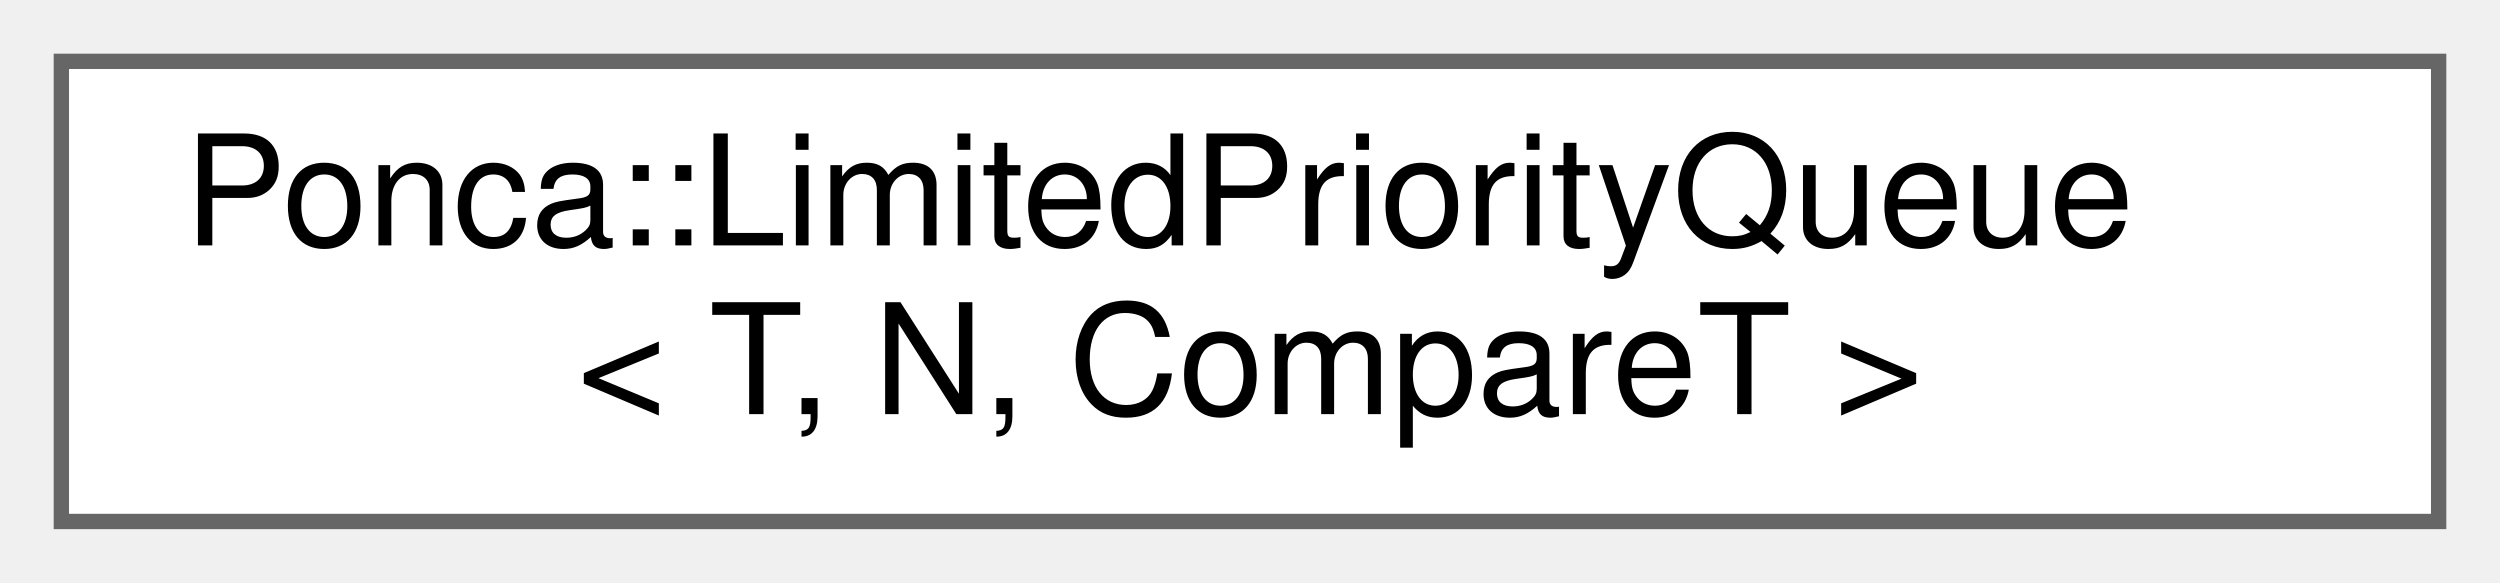
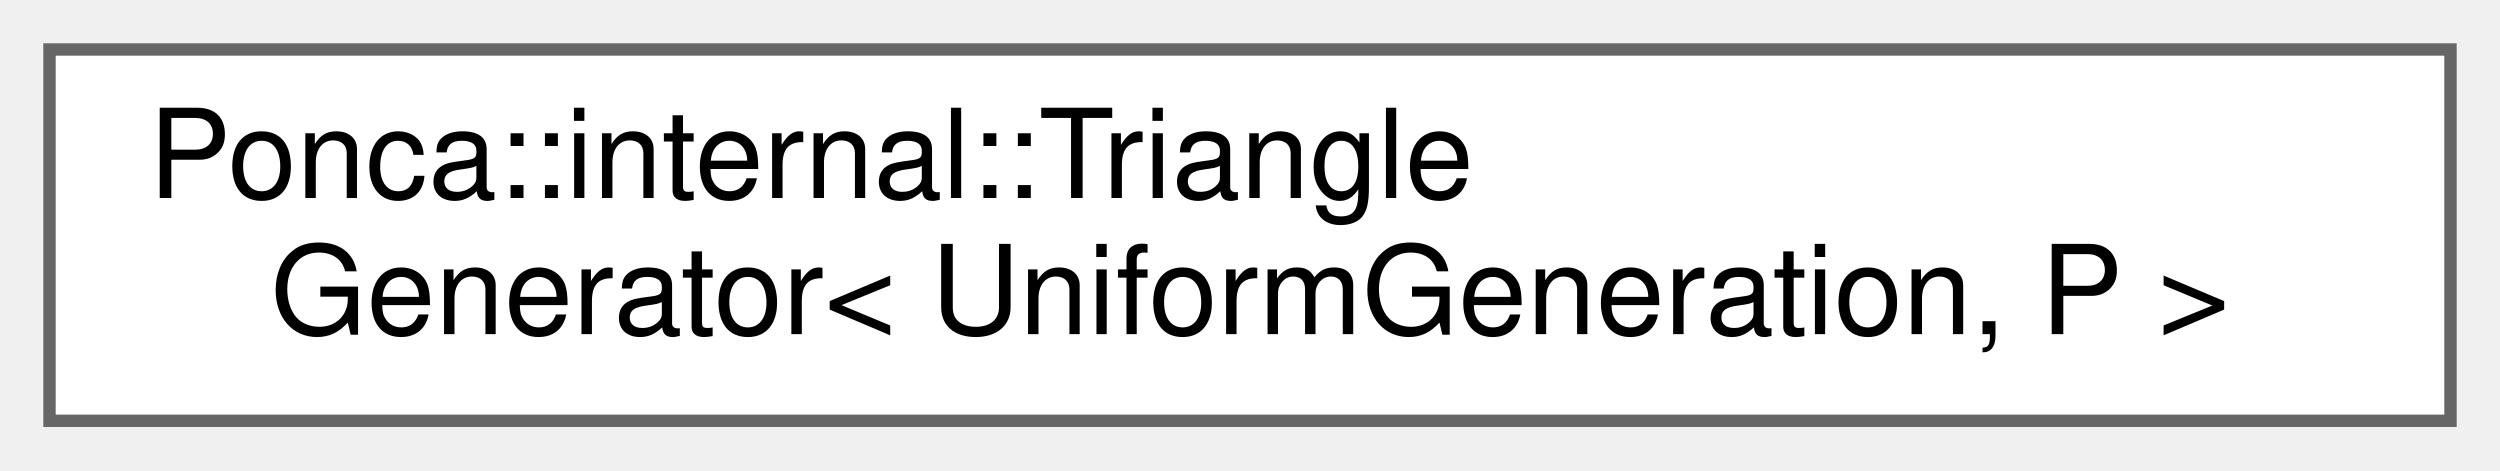
- <svg xmlns="http://www.w3.org/2000/svg" xmlns:xlink="http://www.w3.org/1999/xlink" width="163pt" height="38pt" viewBox="0.00 0.00 163.00 38.00">
+ <svg xmlns="http://www.w3.org/2000/svg" xmlns:xlink="http://www.w3.org/1999/xlink" width="202pt" height="38pt" viewBox="0.00 0.00 202.00 38.00">
  <g id="graph0" class="graph" transform="scale(1 1) rotate(0) translate(4 34)">
    <g id="Node000000" class="node">
      <g id="a_Node000000">
-         <a xlink:href="classPonca_1_1LimitedPriorityQueue.html" target="_top" xlink:title="The LimitedPriorityQueue class is similar to std::priority_queue but has a limited capacity and handl...">
-           <polygon fill="white" stroke="#666666" points="155,-30 0,-30 0,0 155,0 155,-30" />
-           <text text-anchor="start" x="8" y="-18" font-family="Helvetica,sans-Serif" font-size="10.00">Ponca::LimitedPriorityQueue</text>
-           <text text-anchor="middle" x="77.5" y="-7" font-family="Helvetica,sans-Serif" font-size="10.00">&lt; T, N, CompareT &gt;</text>
+         <a xlink:href="structPonca_1_1internal_1_1TriangleGenerator_3_01UniformGeneration_00_01P_01_4.html" target="_top" xlink:title=" ">
+           <polygon fill="white" stroke="#666666" points="194,-30 0,-30 0,0 194,0 194,-30" />
+           <text text-anchor="start" x="8" y="-18" font-family="Helvetica,sans-Serif" font-size="10.00">Ponca::internal::Triangle</text>
+           <text text-anchor="middle" x="97" y="-7" font-family="Helvetica,sans-Serif" font-size="10.00">Generator&lt; UniformGeneration, P &gt;</text>
        </a>
      </g>
    </g>
  </g>
</svg>
